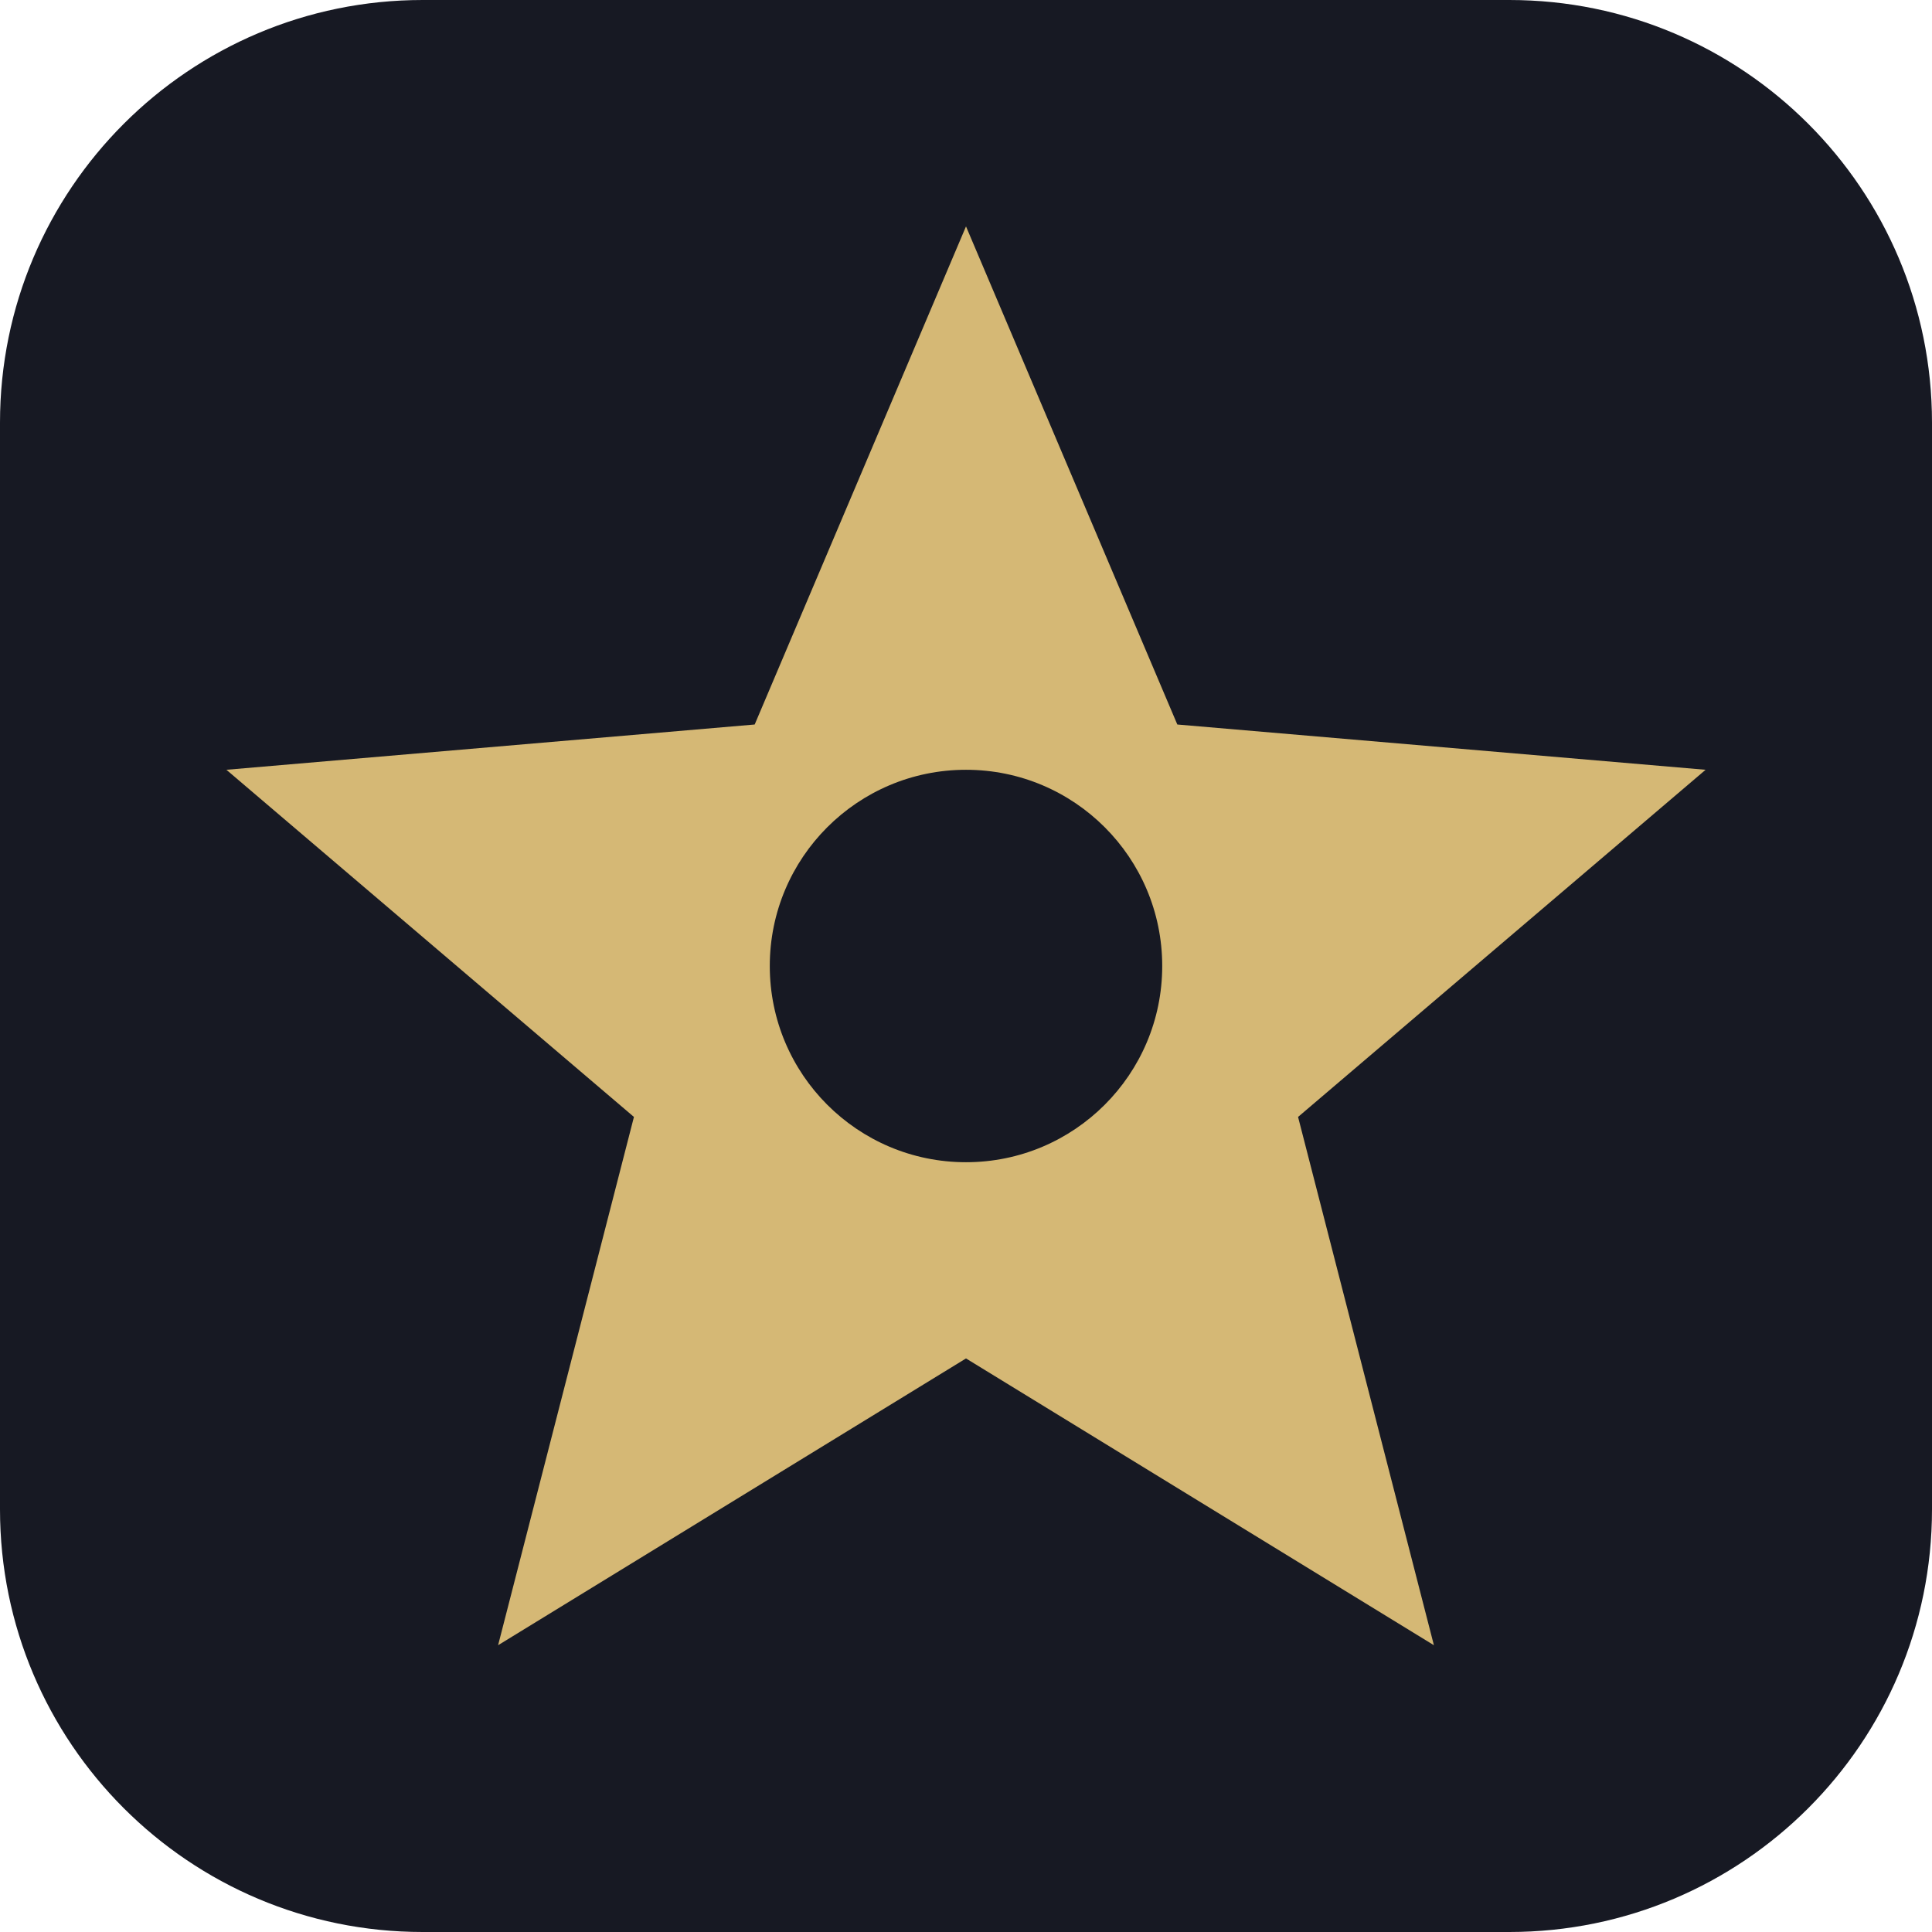
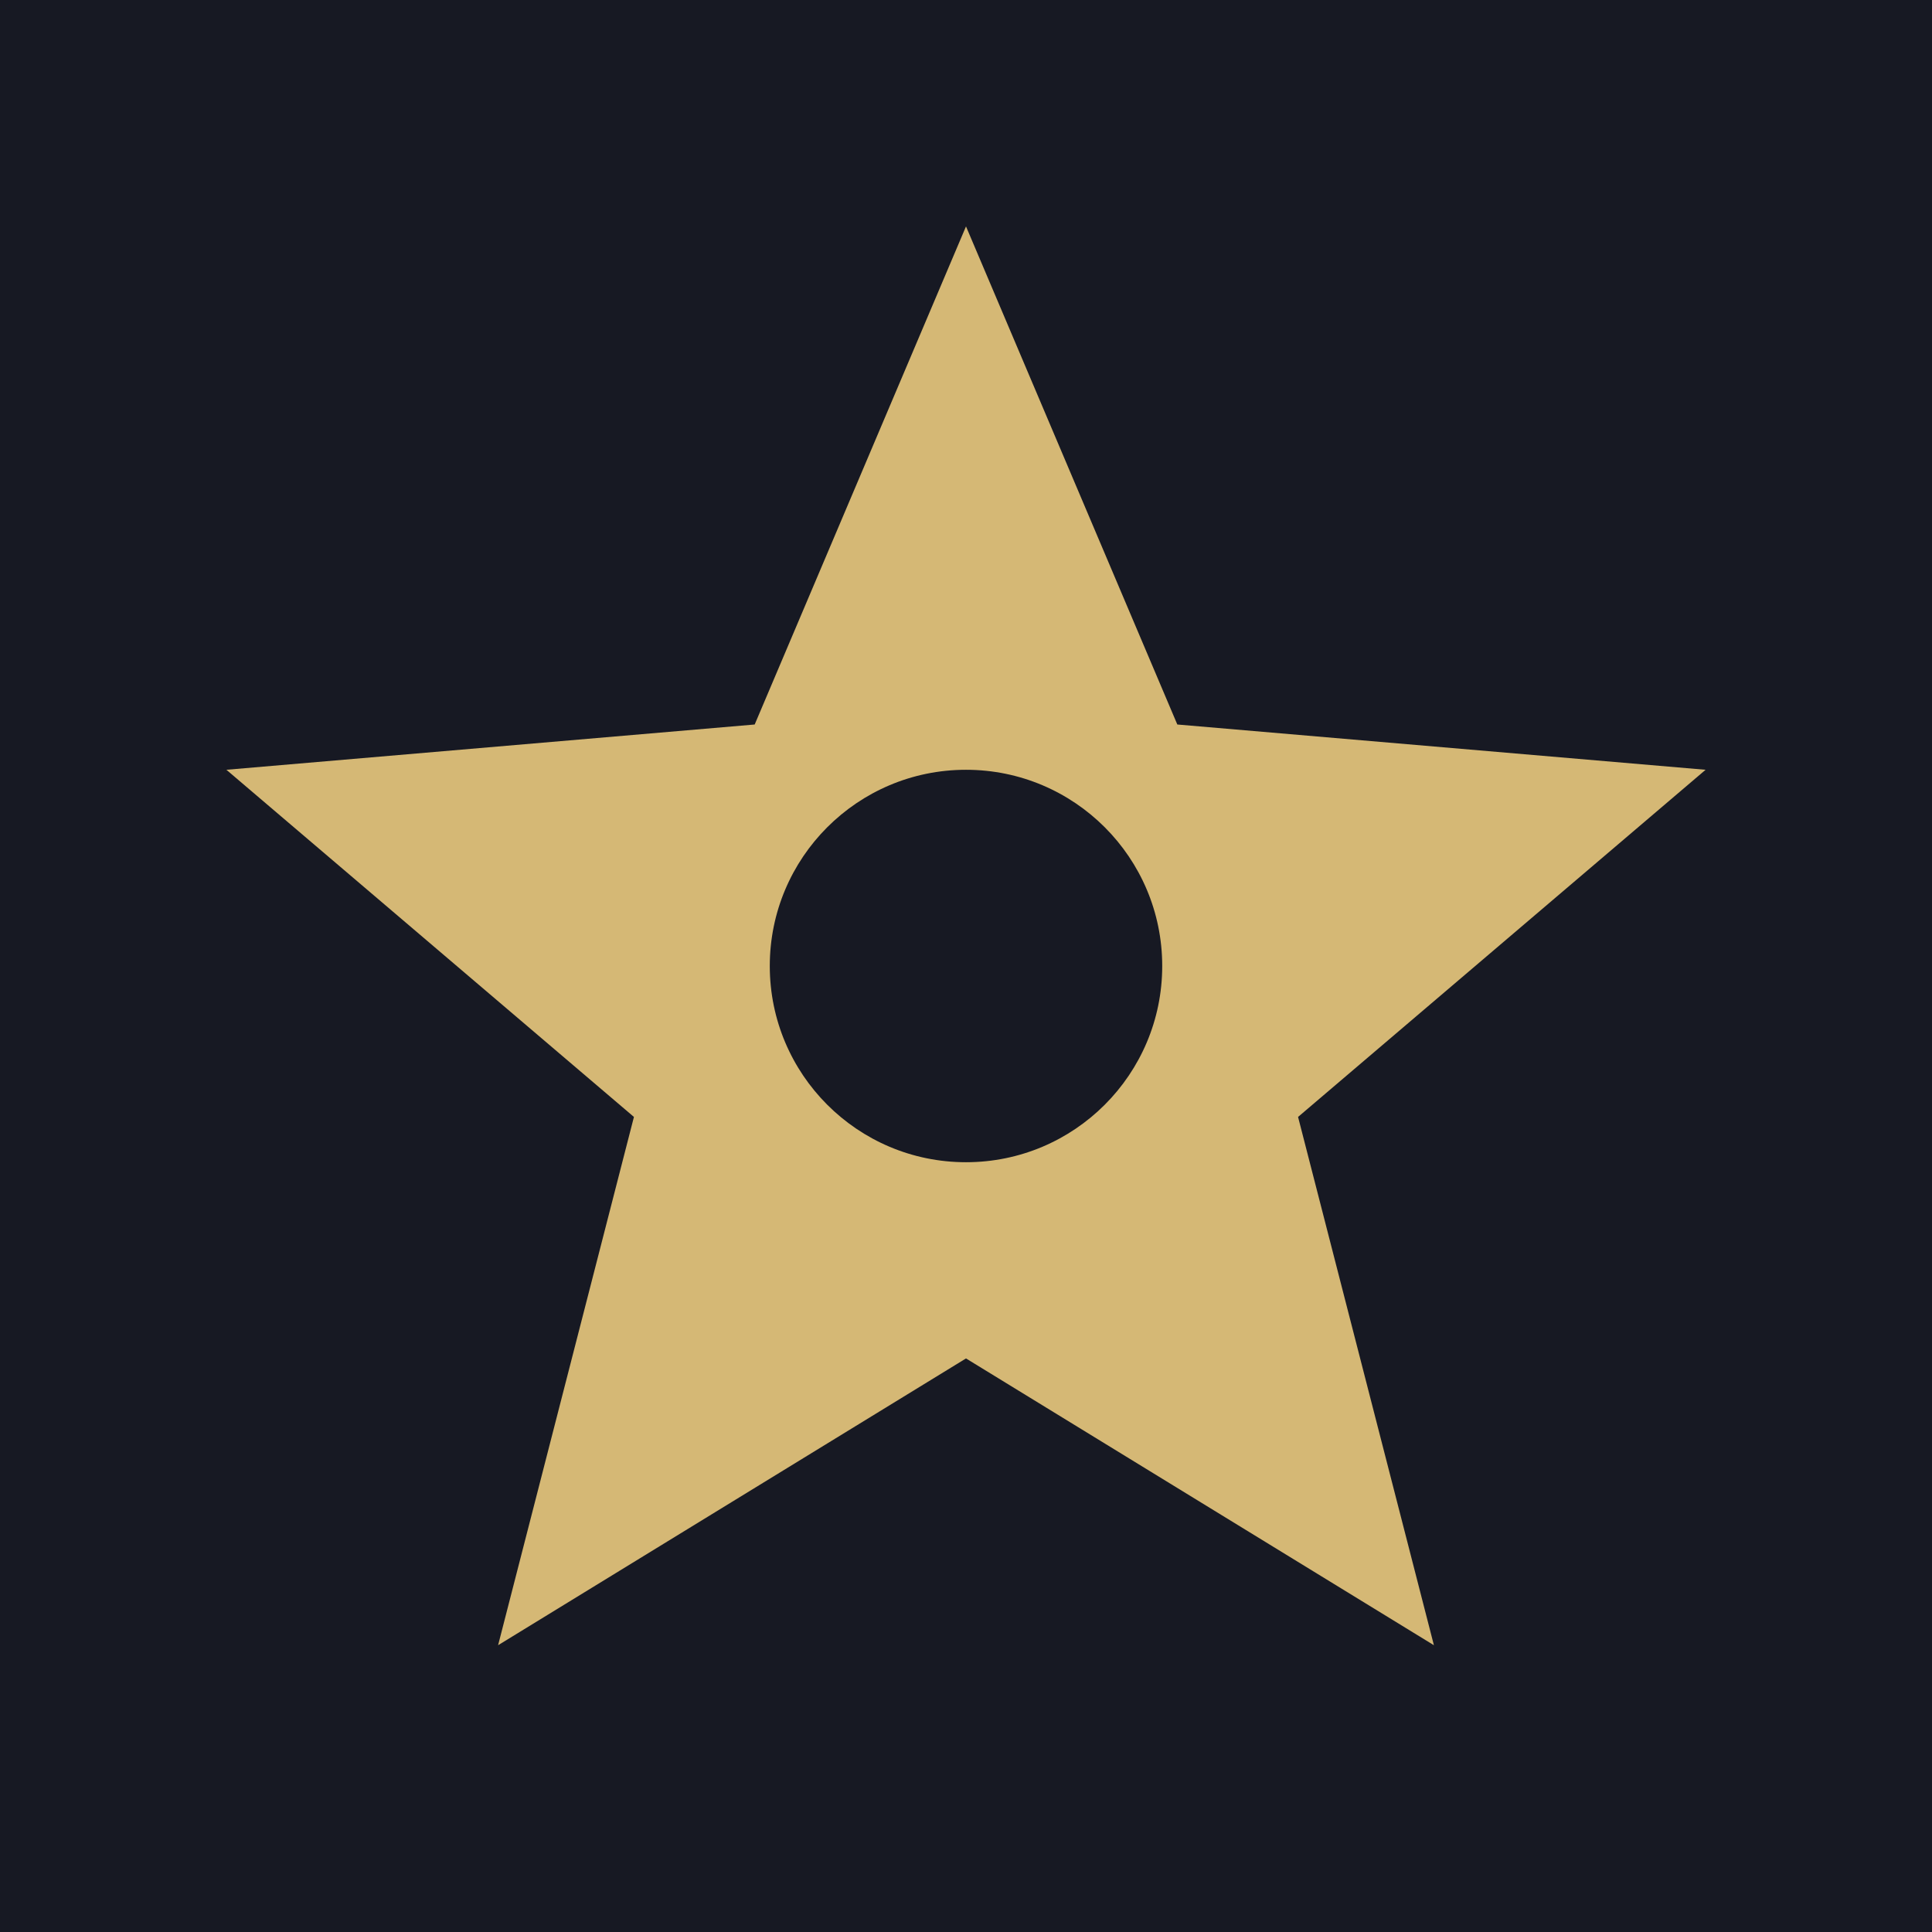
<svg xmlns="http://www.w3.org/2000/svg" viewBox="0 0 128 128">
-   <rect width="128" height="128" rx="28" fill="#171923" />
+   <rect width="128" height="128" fill="#171923" />
  <path d="M64 15 78 48l35 3-27 23 9 35-31-19-31 19 9-35-27-23 35-3z" fill="#d5b875" />
  <circle cx="64" cy="64" r="13" fill="#171923" />
</svg>
